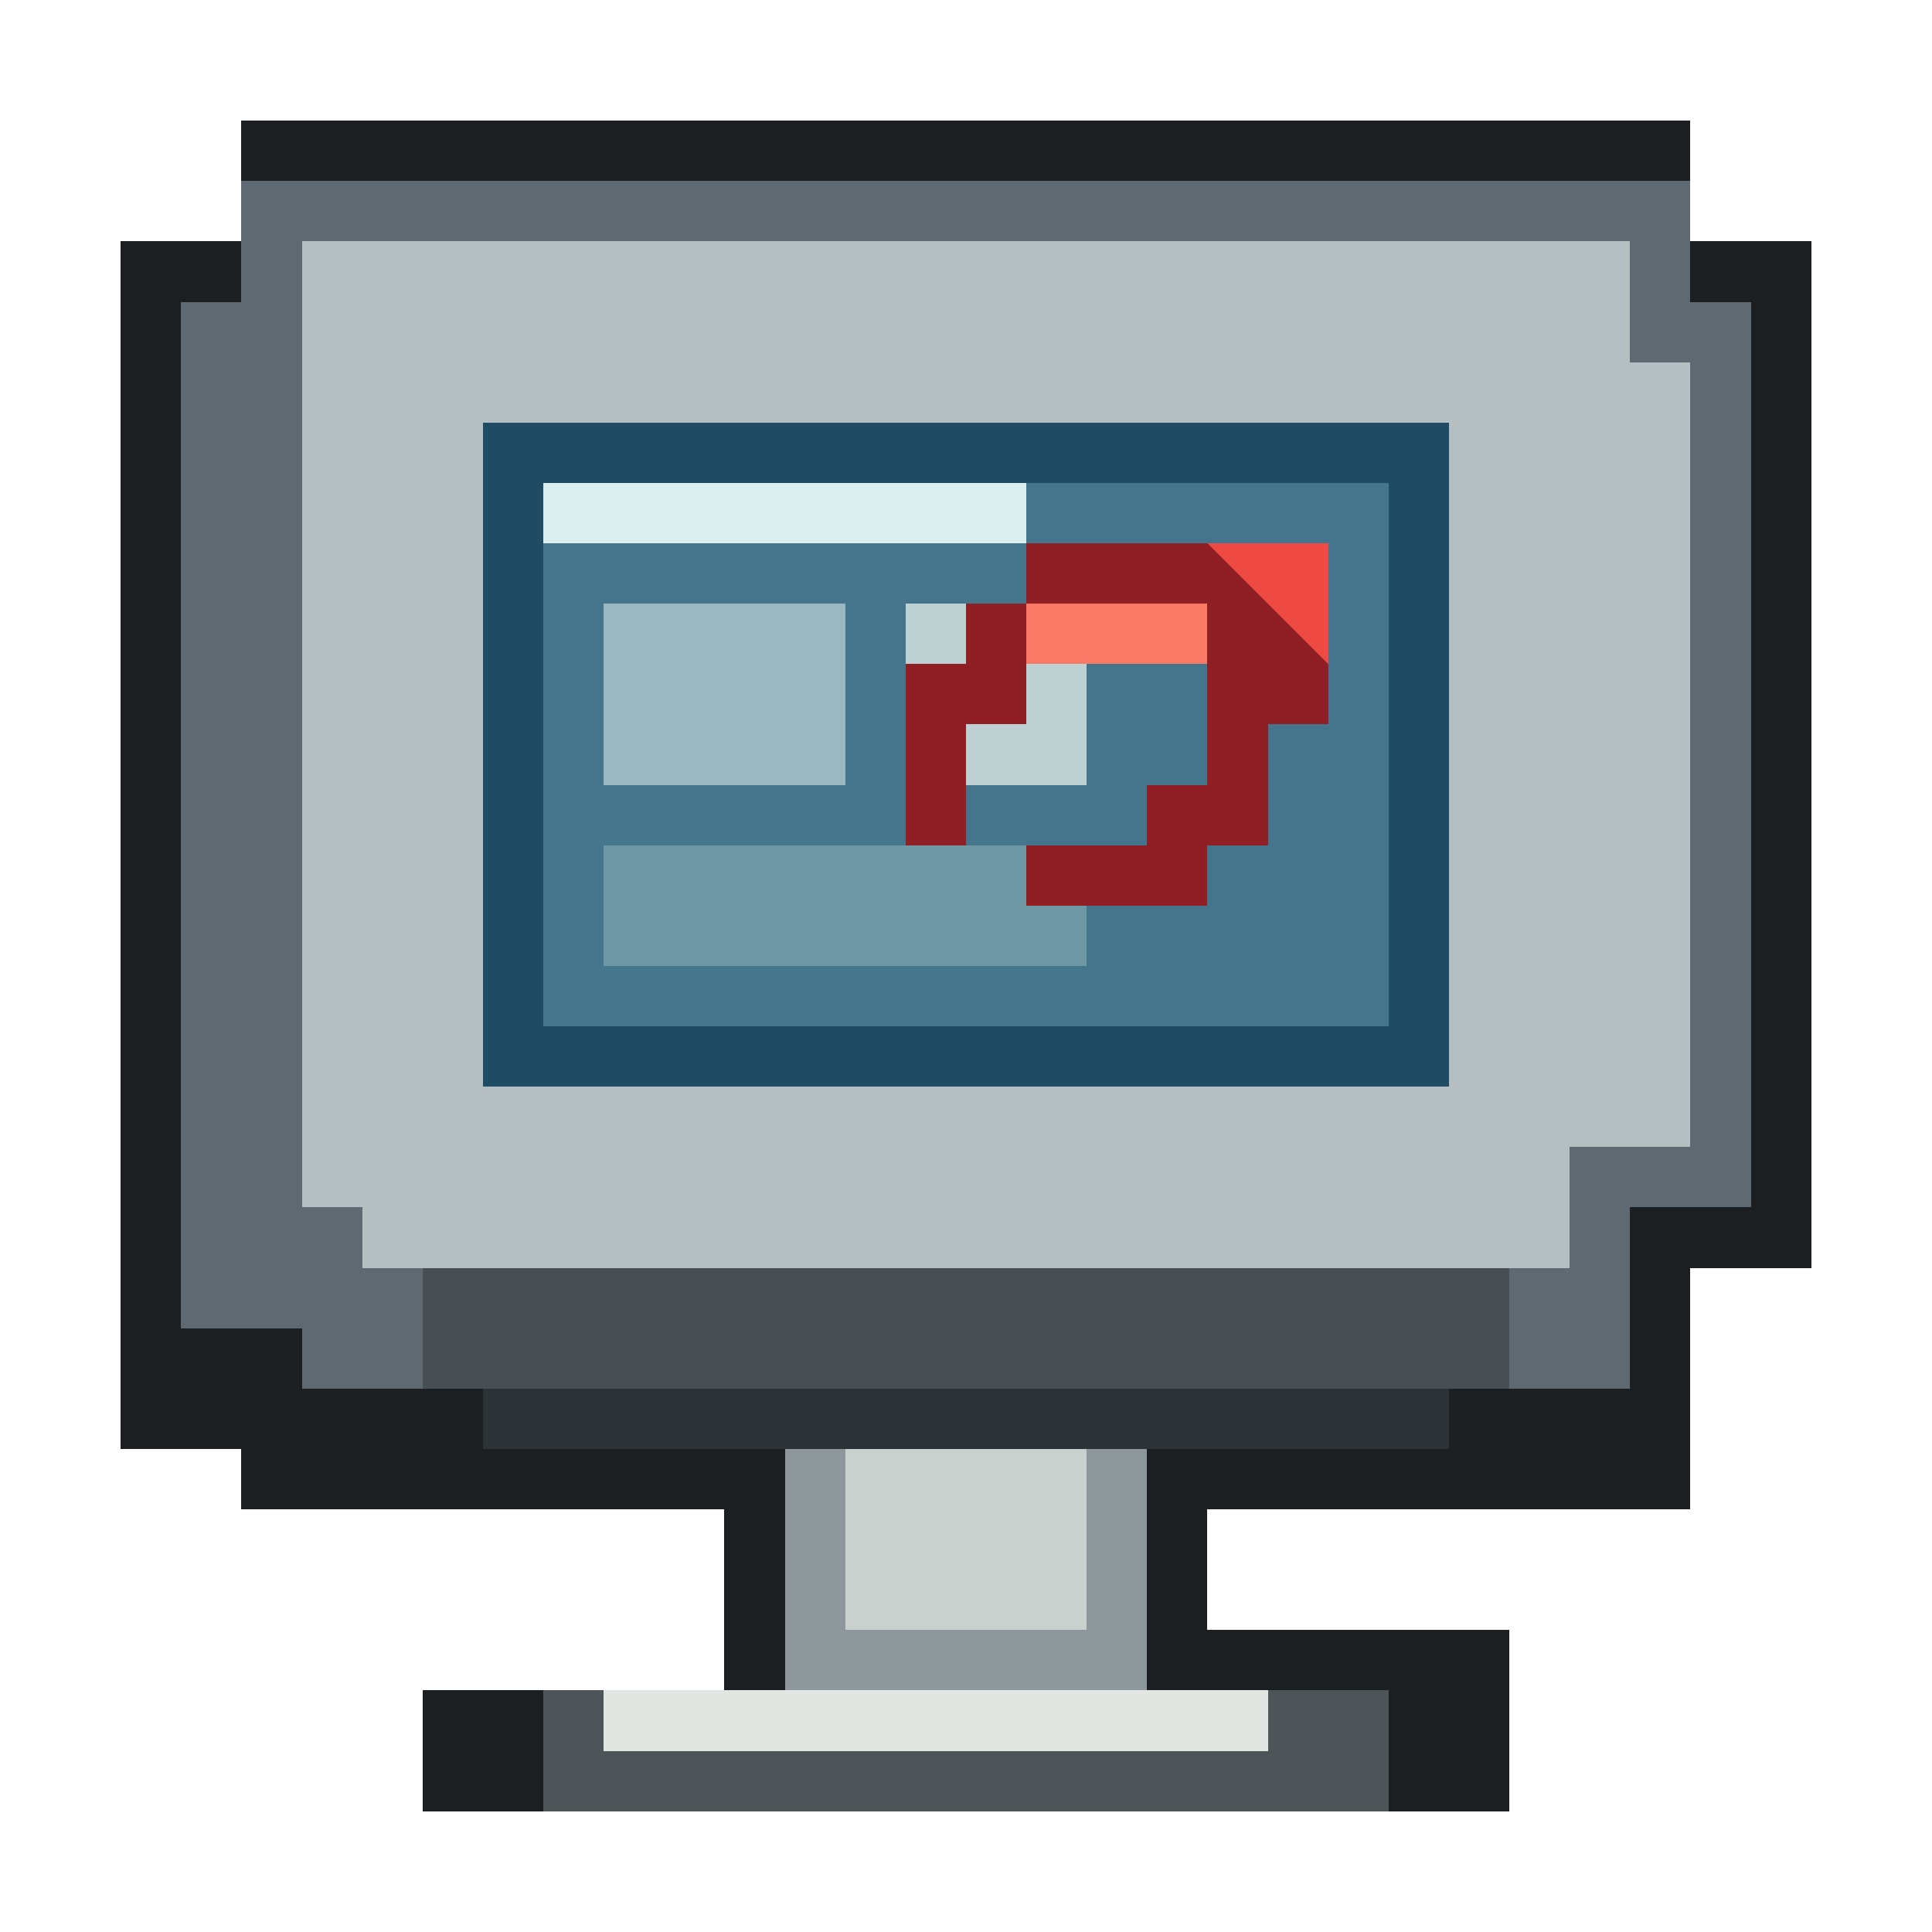
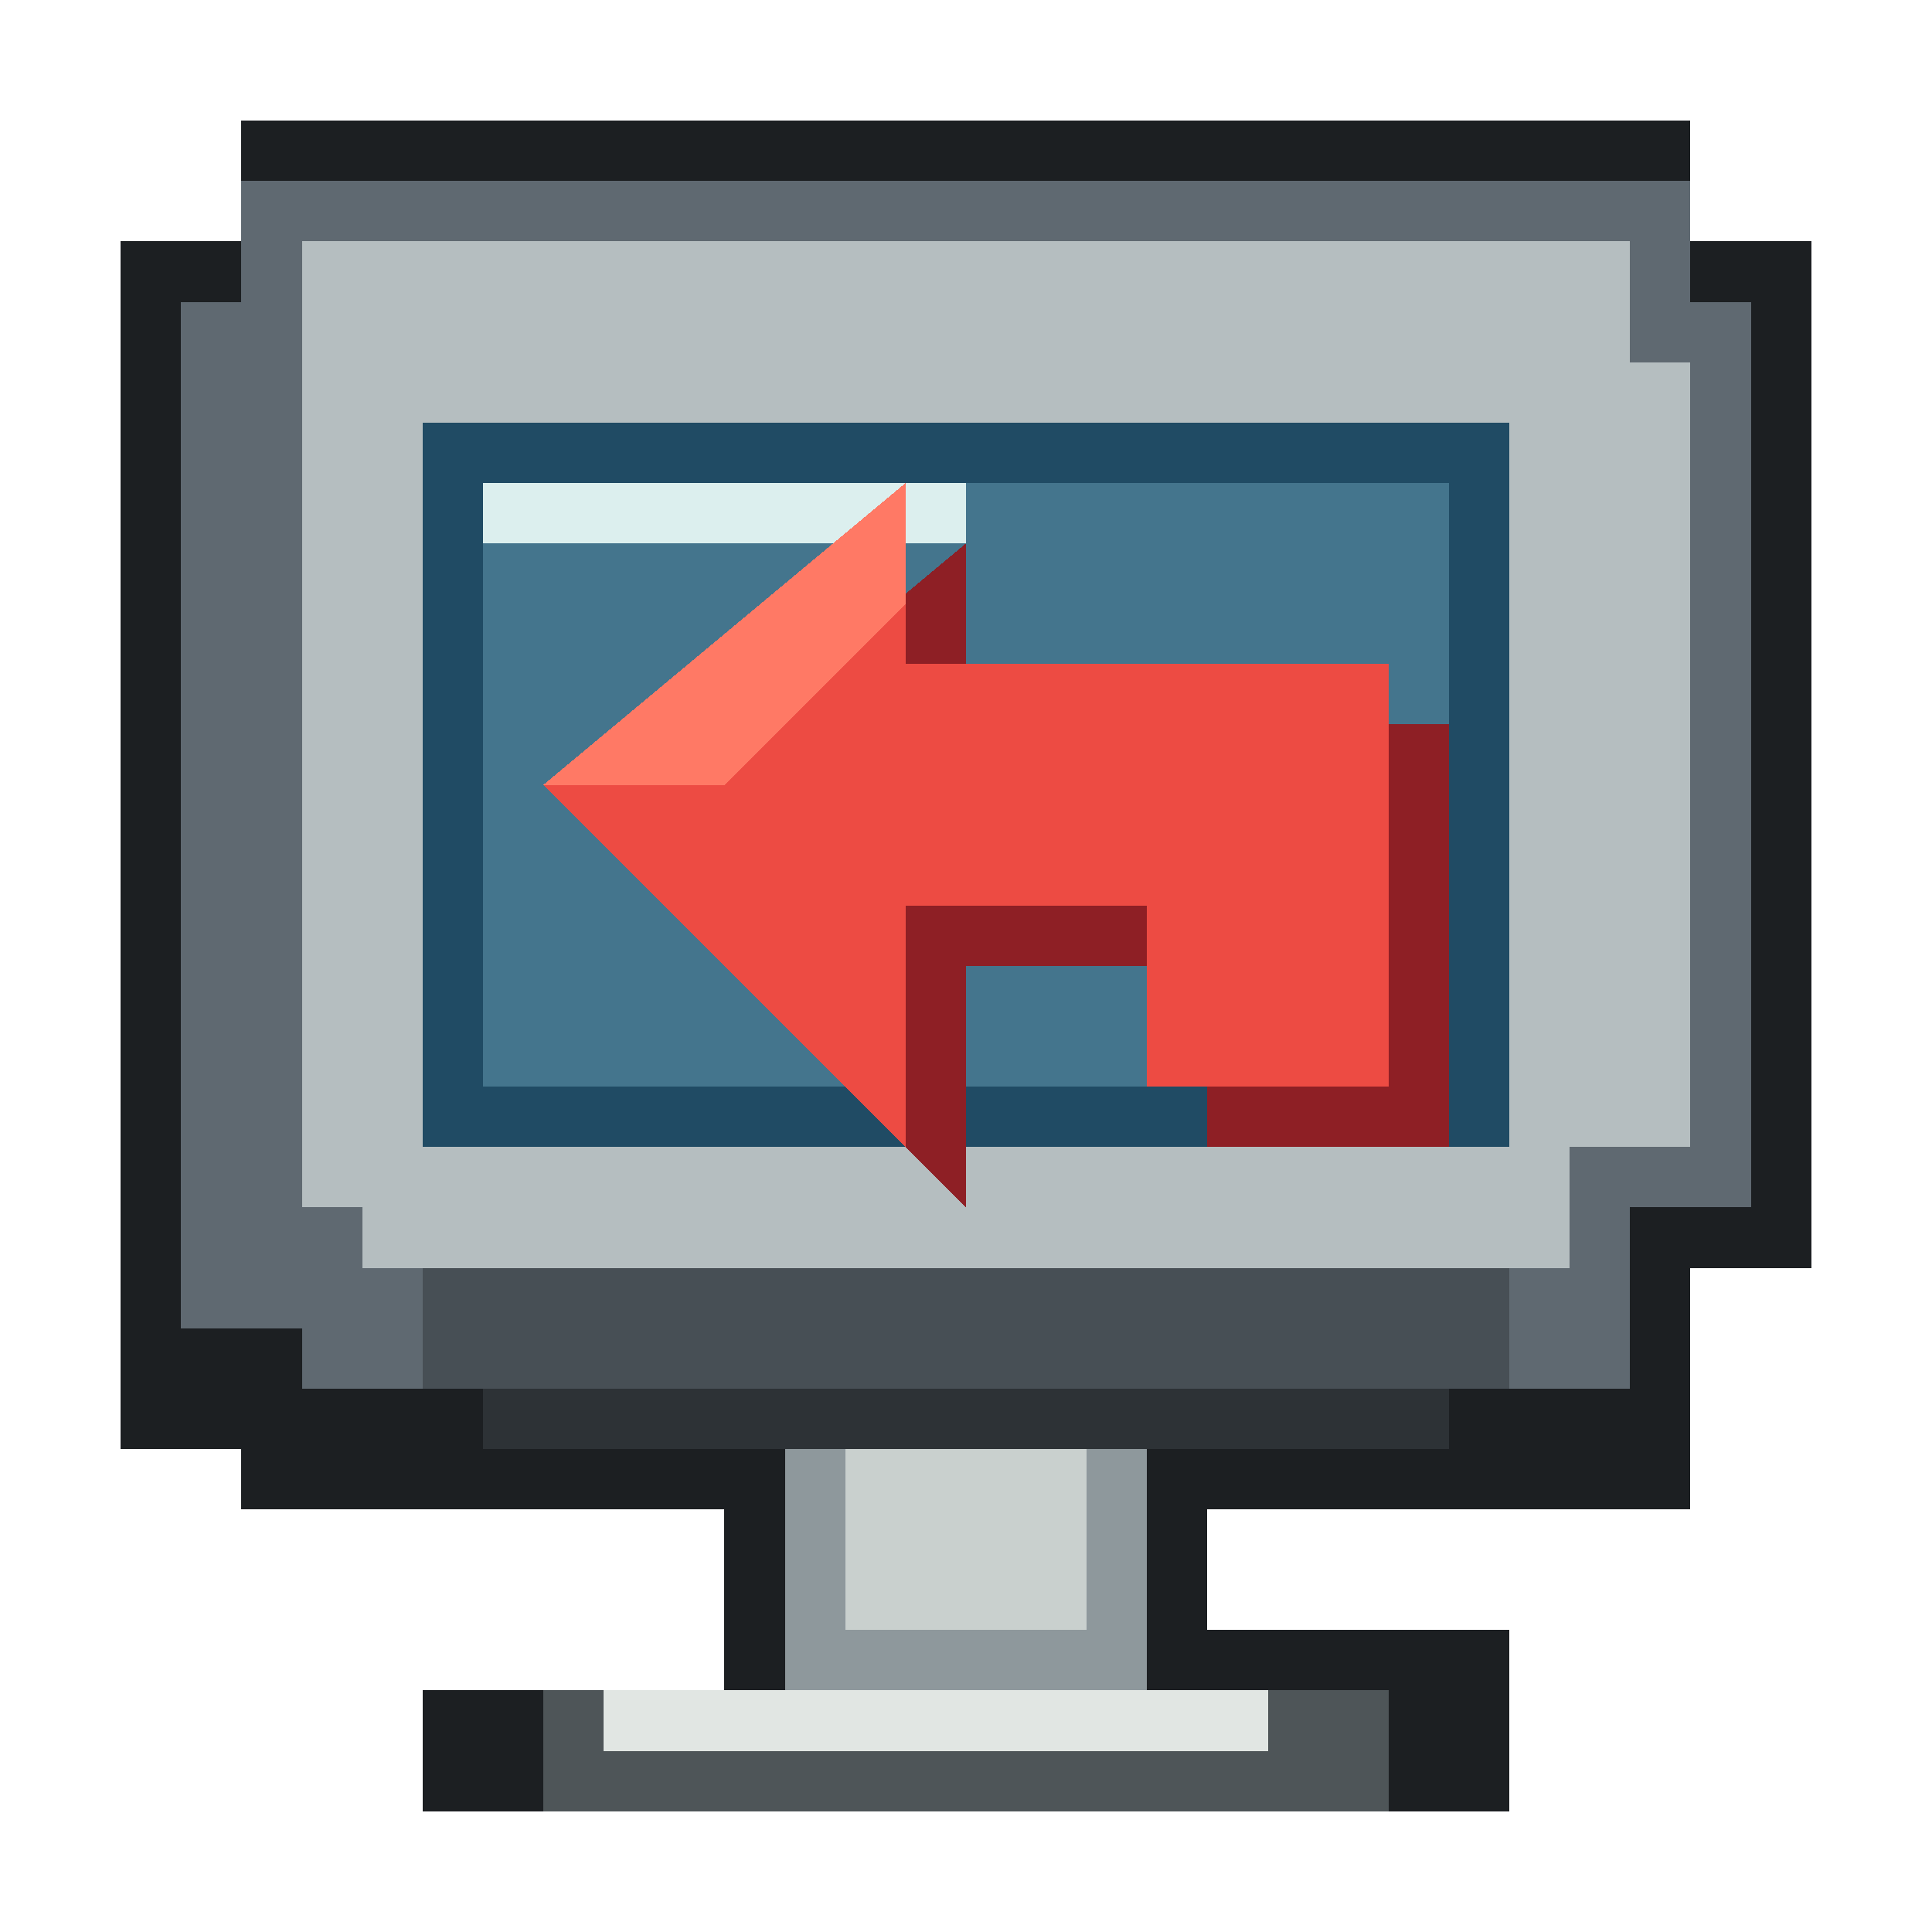
<svg xmlns="http://www.w3.org/2000/svg" viewBox="0 0 32 32" shape-rendering="crispEdges" data-m98-concept="reset-desktop" data-m98-grid="32">
  <path fill="#1c1f22" d="M4 2H28V4H30V21H28V25H20V27H25V30H7V28H12V25H4V24H2V4H4Z" />
  <path fill="#5f6971" d="M4 3H28V5H29V20H27V23H5V22H3V5H4Z" />
  <path fill="#b5bec0" d="M5 4H27V6H28V19H26V21H6V20H5Z" />
-   <rect fill="#204b64" x="8" y="7" width="16" height="11" />
-   <rect fill="#44758d" x="9" y="8" width="14" height="9" />
-   <rect fill="#dcefee" x="9" y="8" width="8" height="1" />
-   <rect fill="#9bb8c2" x="10" y="10" width="4" height="3" />
-   <rect fill="#bdd0d2" x="15" y="10" width="3" height="3" />
-   <rect fill="#6f98a5" x="10" y="14" width="8" height="2" />
-   <path fill="#8f1f25" d="M17 9H21V10H22V12H21V14H20V15H17V14H19V13H20V11H17V12H16V14H15V11H16V10H17Z" />
-   <polygon fill="#ef4a43" points="20,9 22,9 22,11" />
-   <rect fill="#fb7a67" x="17" y="10" width="3" height="1" />
+   <rect fill="#204b64" x="7" y="7" width="18" height="12" />
+   <rect fill="#44758d" x="8" y="8" width="16" height="10" />
+   <rect fill="#dcefee" x="8" y="8" width="8" height="1" />
+   <path fill="#8e1f25" d="M10 14L16 9V12H24V19H20V16H16V20Z" />
+   <path fill="#ed4b43" d="M9 13L15 8V11H23V18H19V15H15V19Z" />
+   <polygon fill="#ff7965" points="9,13 15,8 15,10 12,13" />
  <rect fill="#474f55" x="7" y="21" width="18" height="2" />
  <rect fill="#2d3236" x="8" y="23" width="16" height="1" />
  <rect fill="#8e989c" x="13" y="24" width="6" height="4" />
  <rect fill="#c9d0ce" x="14" y="24" width="4" height="3" />
  <rect fill="#4e5558" x="9" y="28" width="14" height="2" />
  <rect fill="#e1e6e3" x="10" y="28" width="11" height="1" />
</svg>
